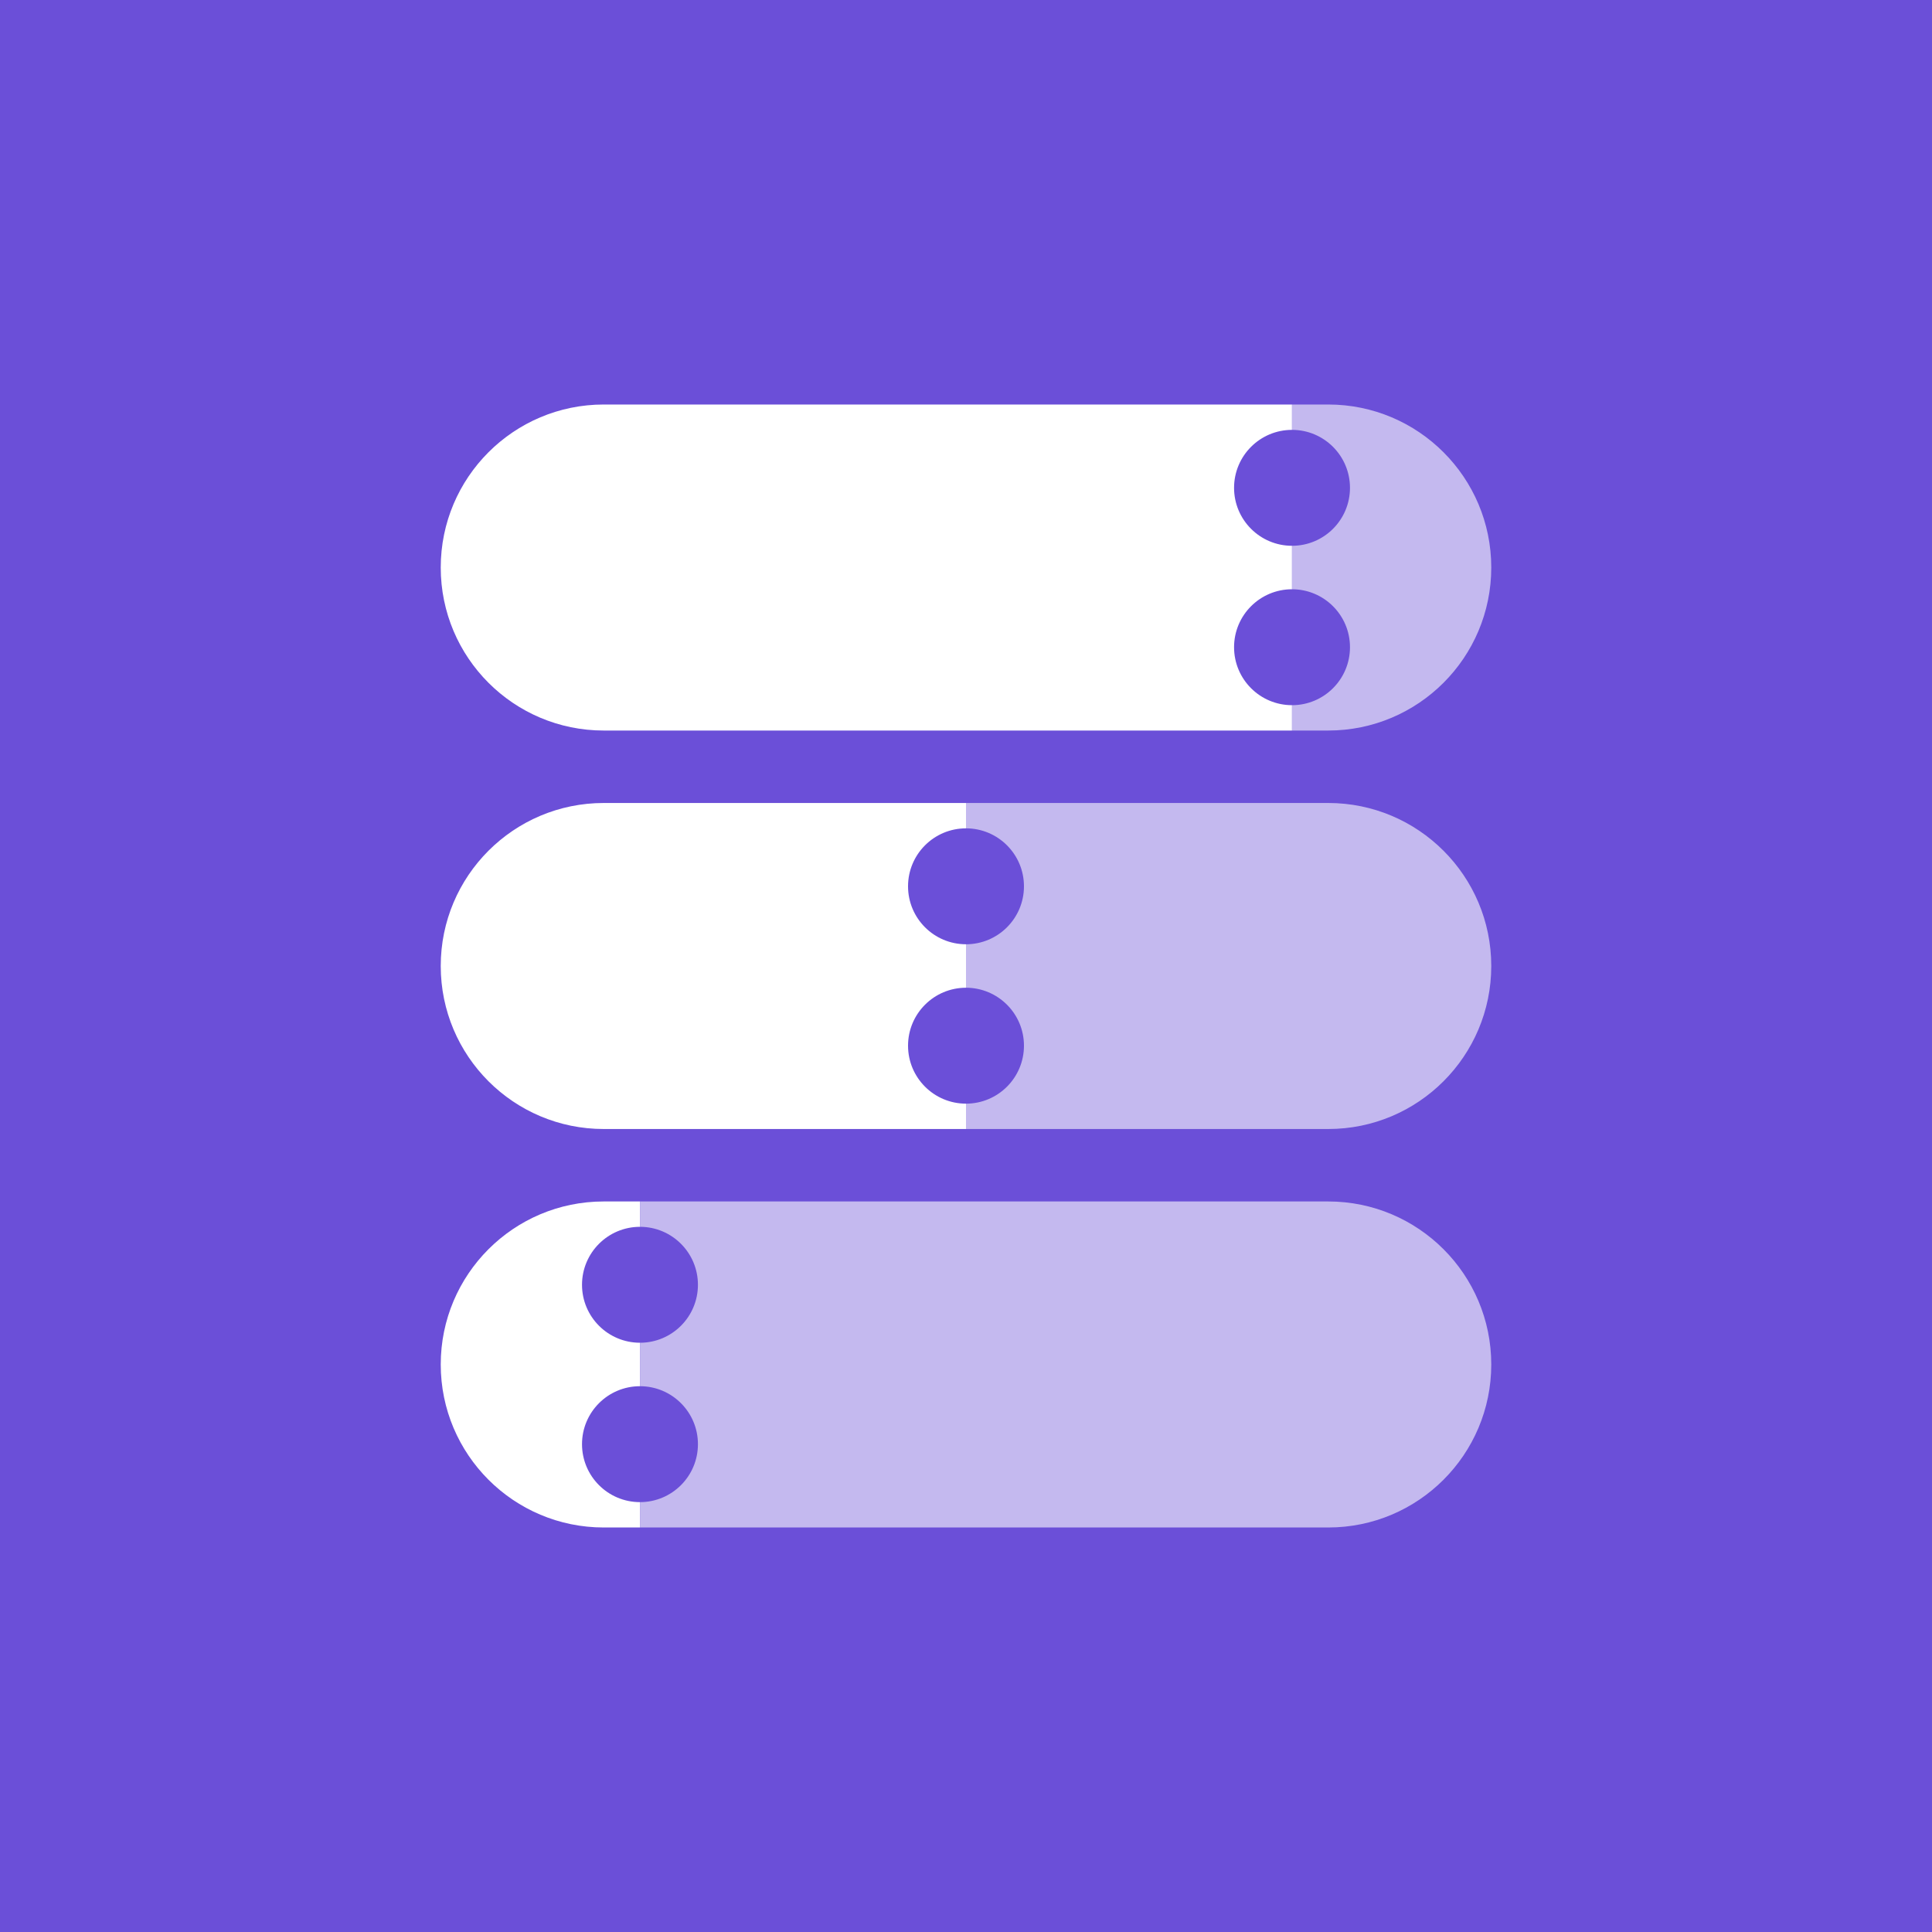
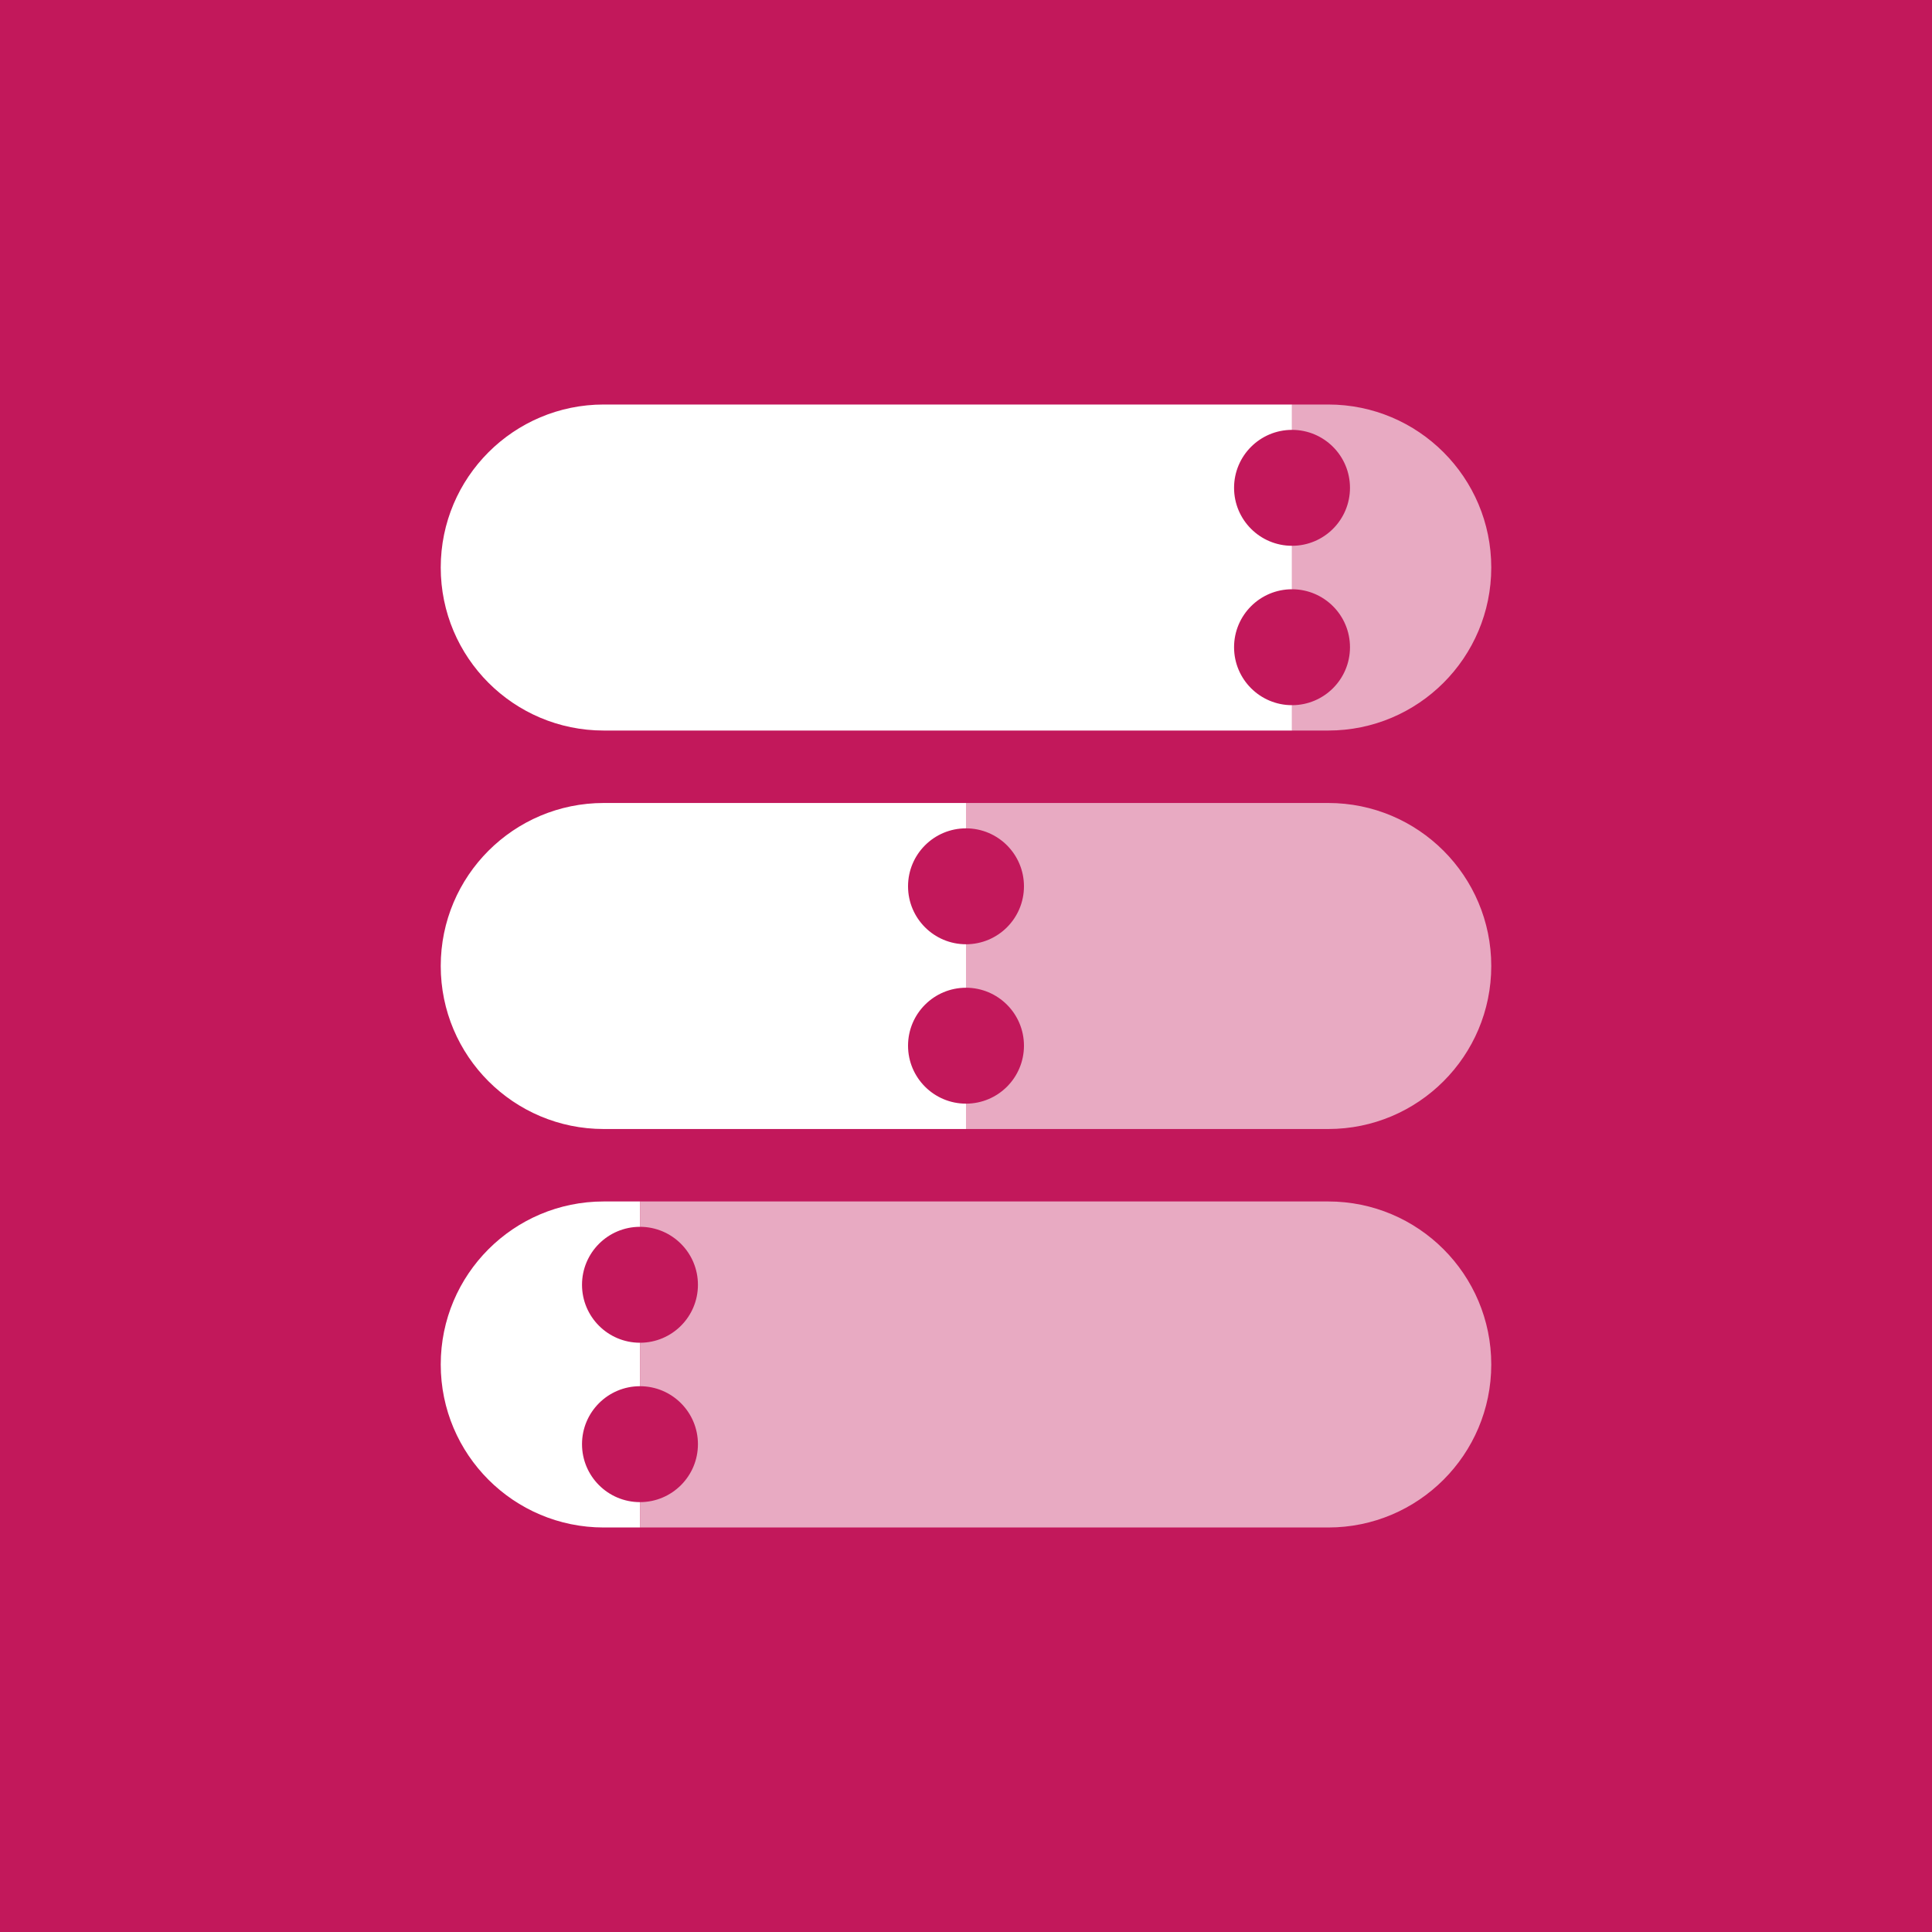
<svg xmlns="http://www.w3.org/2000/svg" viewBox="0 0 64 64" width="64" height="64" role="img">
  <defs>
    <clipPath id="ak0">
      <rect x="0" y="0" width="50" height="20" />
    </clipPath>
    <clipPath id="av0">
      <rect x="50" y="0" width="14" height="20" />
    </clipPath>
    <clipPath id="ak1">
      <rect x="0" y="22" width="32" height="20" />
    </clipPath>
    <clipPath id="av1">
      <rect x="32" y="22" width="32" height="20" />
    </clipPath>
    <clipPath id="ak2">
      <rect x="0" y="44" width="14" height="20" />
    </clipPath>
    <clipPath id="av2">
      <rect x="14" y="44" width="50" height="20" />
    </clipPath>
  </defs>
-   <rect width="64" height="64" fill="#6B4FD8" />
+   <rect width="64" height="64" fill="#C2185B" />
  <g transform="translate(32 32) scale(0.6) translate(-32 -32)">
    <path d="M12 1H52A9 9 0 0 1 52 19H12A9 9 0 0 1 12 1ZM46.8 5.6a3.2 3.2 0 1 0 6.4 0a3.2 3.2 0 1 0 -6.4 0ZM46.8 14.4a3.2 3.2 0 1 0 6.4 0a3.2 3.2 0 1 0 -6.4 0Z" fill="#FFFFFF" fill-rule="evenodd" clip-path="url(#ak0)" />
-     <path d="M12 1H52A9 9 0 0 1 52 19H12A9 9 0 0 1 12 1ZM46.8 5.6a3.2 3.2 0 1 0 6.4 0a3.2 3.2 0 1 0 -6.4 0ZM46.8 14.4a3.2 3.2 0 1 0 6.4 0a3.2 3.2 0 1 0 -6.4 0Z" fill="#C4B9EF" fill-rule="evenodd" clip-path="url(#av0)" />
+     <path d="M12 1H52A9 9 0 0 1 52 19H12A9 9 0 0 1 12 1ZM46.8 5.6a3.2 3.2 0 1 0 6.4 0a3.2 3.2 0 1 0 -6.4 0ZM46.8 14.4a3.2 3.2 0 1 0 6.4 0a3.2 3.2 0 1 0 -6.4 0Z" fill="#E8AAC2" fill-rule="evenodd" clip-path="url(#av0)" />
    <path d="M12 23H52A9 9 0 0 1 52 41H12A9 9 0 0 1 12 23ZM28.8 27.6a3.2 3.2 0 1 0 6.4 0a3.2 3.2 0 1 0 -6.4 0ZM28.8 36.4a3.2 3.2 0 1 0 6.4 0a3.2 3.2 0 1 0 -6.4 0Z" fill="#FFFFFF" fill-rule="evenodd" clip-path="url(#ak1)" />
-     <path d="M12 23H52A9 9 0 0 1 52 41H12A9 9 0 0 1 12 23ZM28.8 27.6a3.2 3.2 0 1 0 6.4 0a3.2 3.2 0 1 0 -6.4 0ZM28.8 36.4a3.2 3.2 0 1 0 6.4 0a3.2 3.2 0 1 0 -6.4 0Z" fill="#C4B9EF" fill-rule="evenodd" clip-path="url(#av1)" />
+     <path d="M12 23H52A9 9 0 0 1 52 41H12A9 9 0 0 1 12 23ZM28.8 27.6a3.2 3.2 0 1 0 6.4 0a3.2 3.2 0 1 0 -6.4 0ZM28.8 36.4a3.2 3.2 0 1 0 6.4 0a3.2 3.2 0 1 0 -6.4 0Z" fill="#E8AAC2" fill-rule="evenodd" clip-path="url(#av1)" />
    <path d="M12 45H52A9 9 0 0 1 52 63H12A9 9 0 0 1 12 45ZM10.8 49.6a3.2 3.2 0 1 0 6.4 0a3.2 3.2 0 1 0 -6.4 0ZM10.8 58.4a3.2 3.2 0 1 0 6.4 0a3.2 3.2 0 1 0 -6.4 0Z" fill="#FFFFFF" fill-rule="evenodd" clip-path="url(#ak2)" />
-     <path d="M12 45H52A9 9 0 0 1 52 63H12A9 9 0 0 1 12 45ZM10.8 49.6a3.2 3.2 0 1 0 6.4 0a3.2 3.2 0 1 0 -6.4 0ZM10.8 58.4a3.2 3.2 0 1 0 6.4 0a3.2 3.2 0 1 0 -6.4 0Z" fill="#C4B9EF" fill-rule="evenodd" clip-path="url(#av2)" />
+     <path d="M12 45H52A9 9 0 0 1 52 63H12A9 9 0 0 1 12 45ZM10.8 49.6a3.2 3.2 0 1 0 6.4 0a3.2 3.2 0 1 0 -6.4 0ZM10.8 58.4a3.2 3.2 0 1 0 6.4 0a3.2 3.2 0 1 0 -6.4 0Z" fill="#E8AAC2" fill-rule="evenodd" clip-path="url(#av2)" />
  </g>
</svg>
